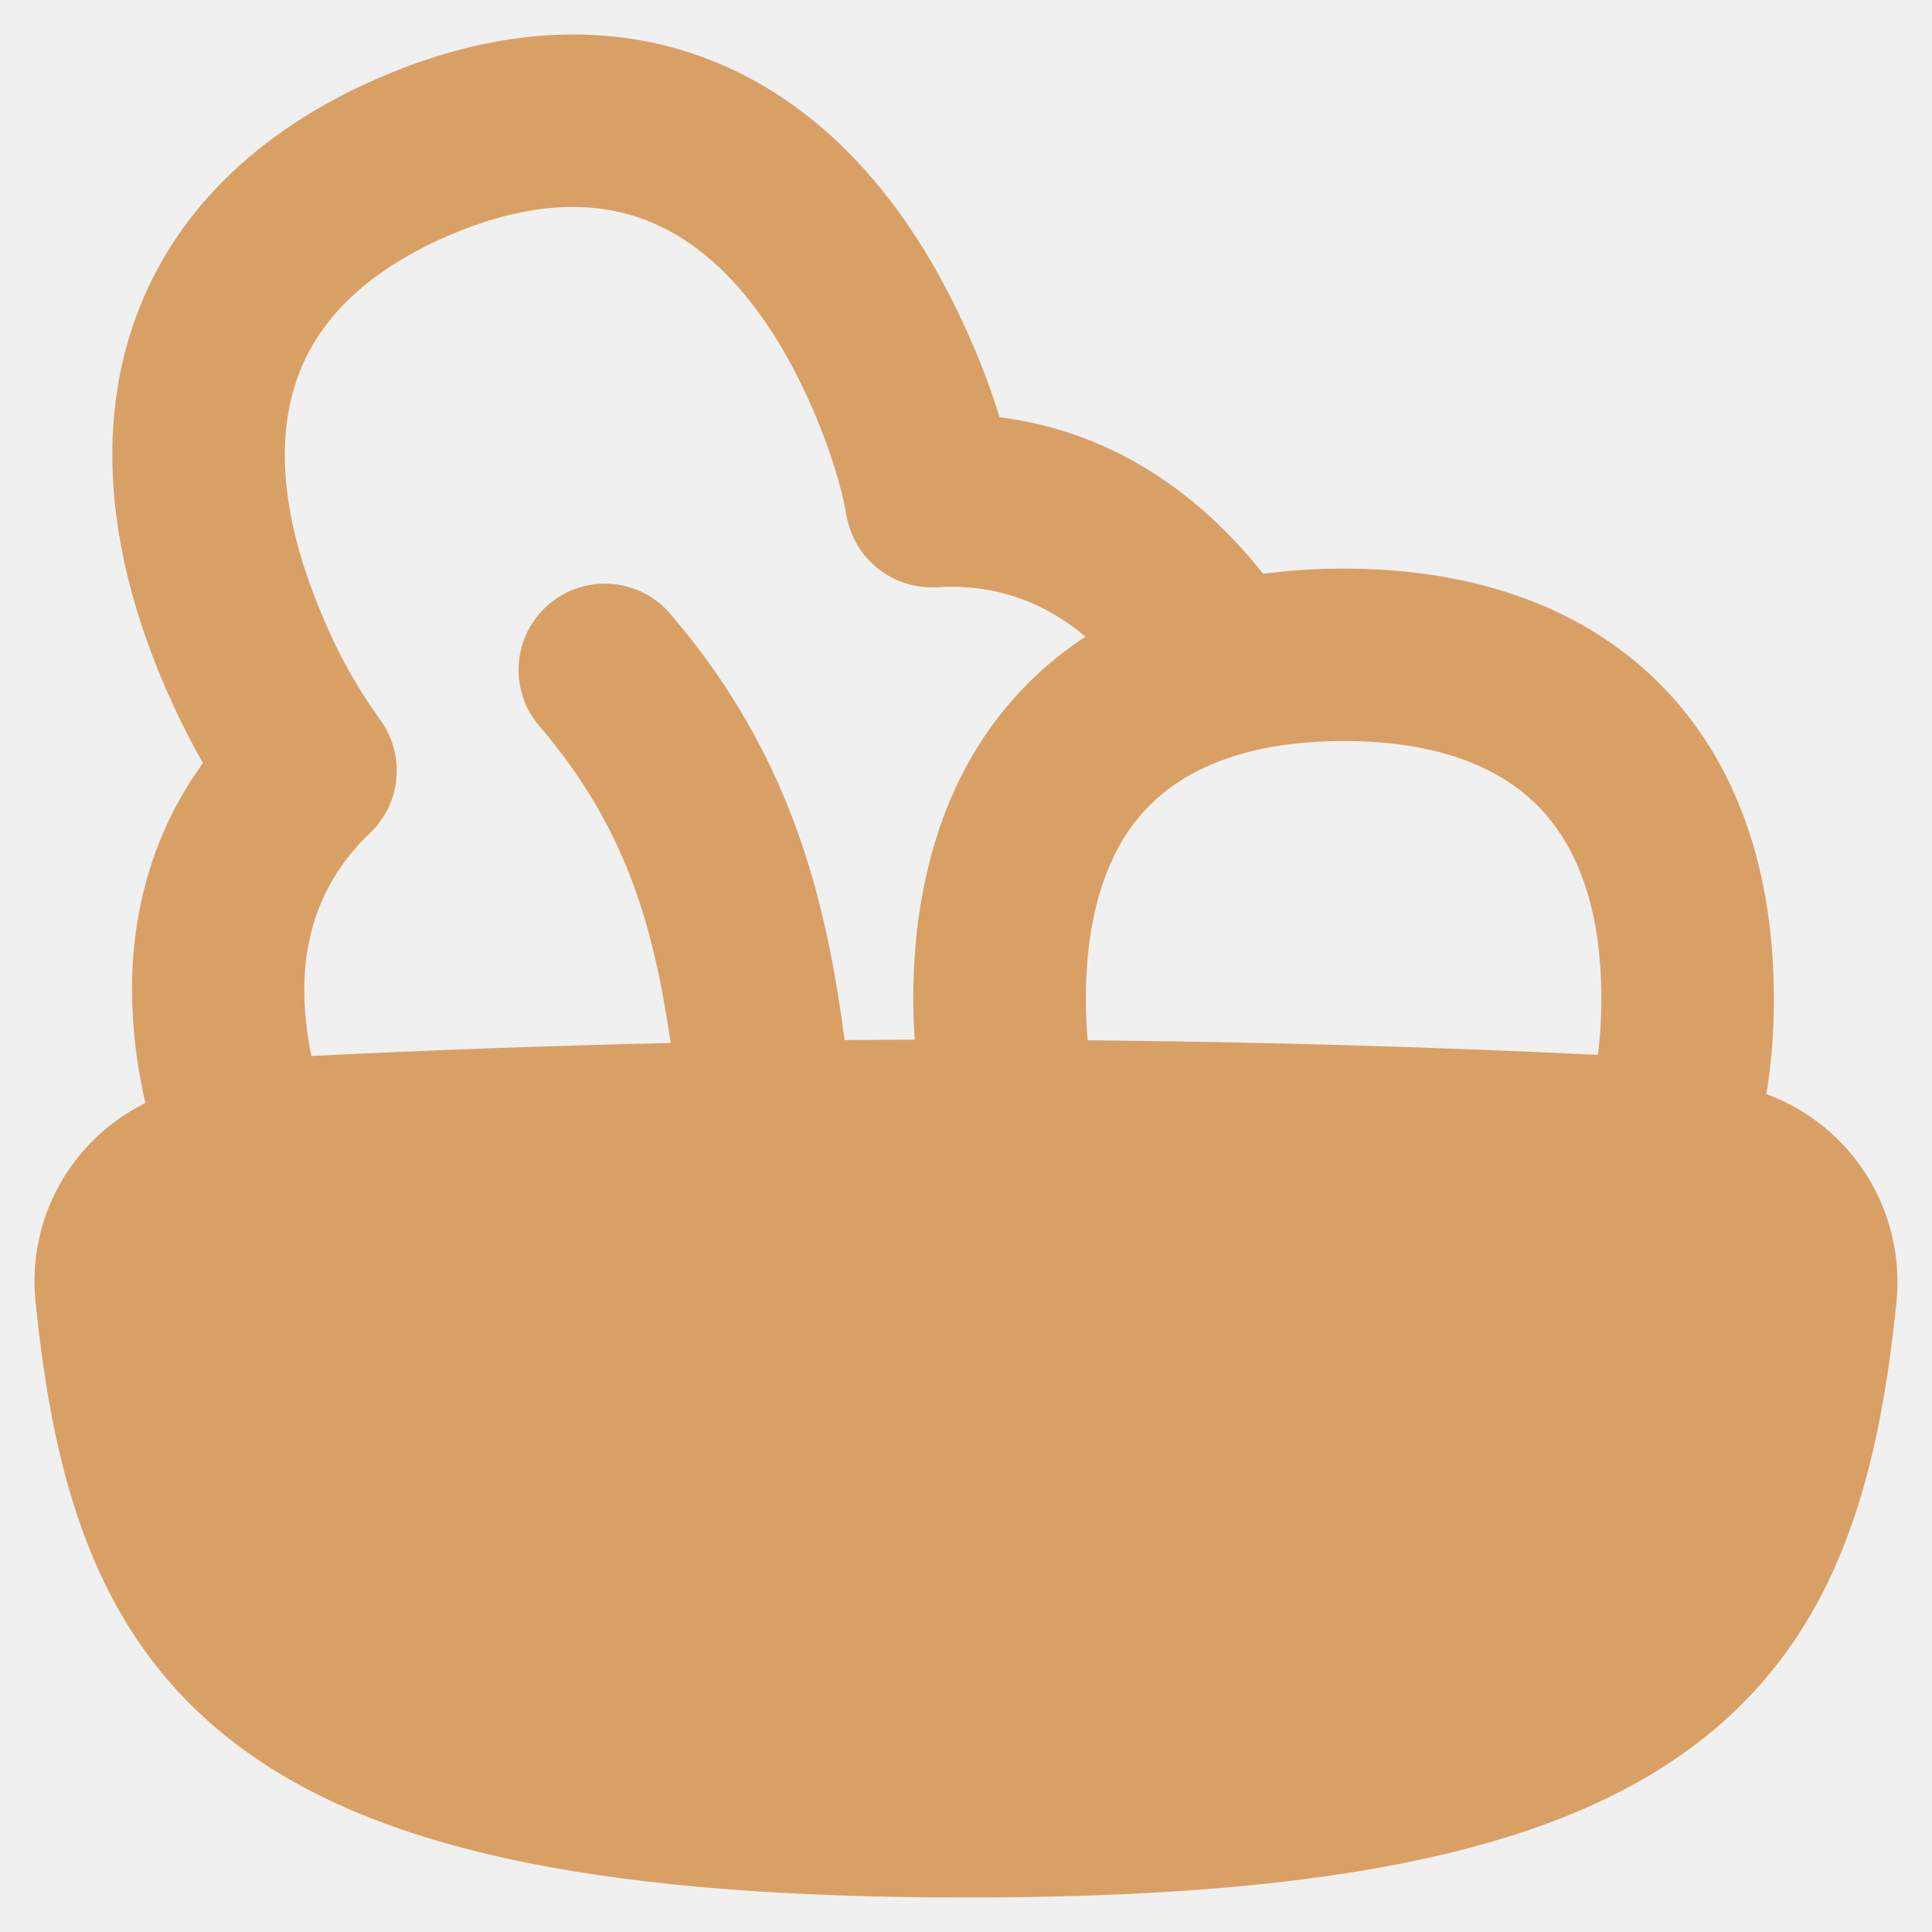
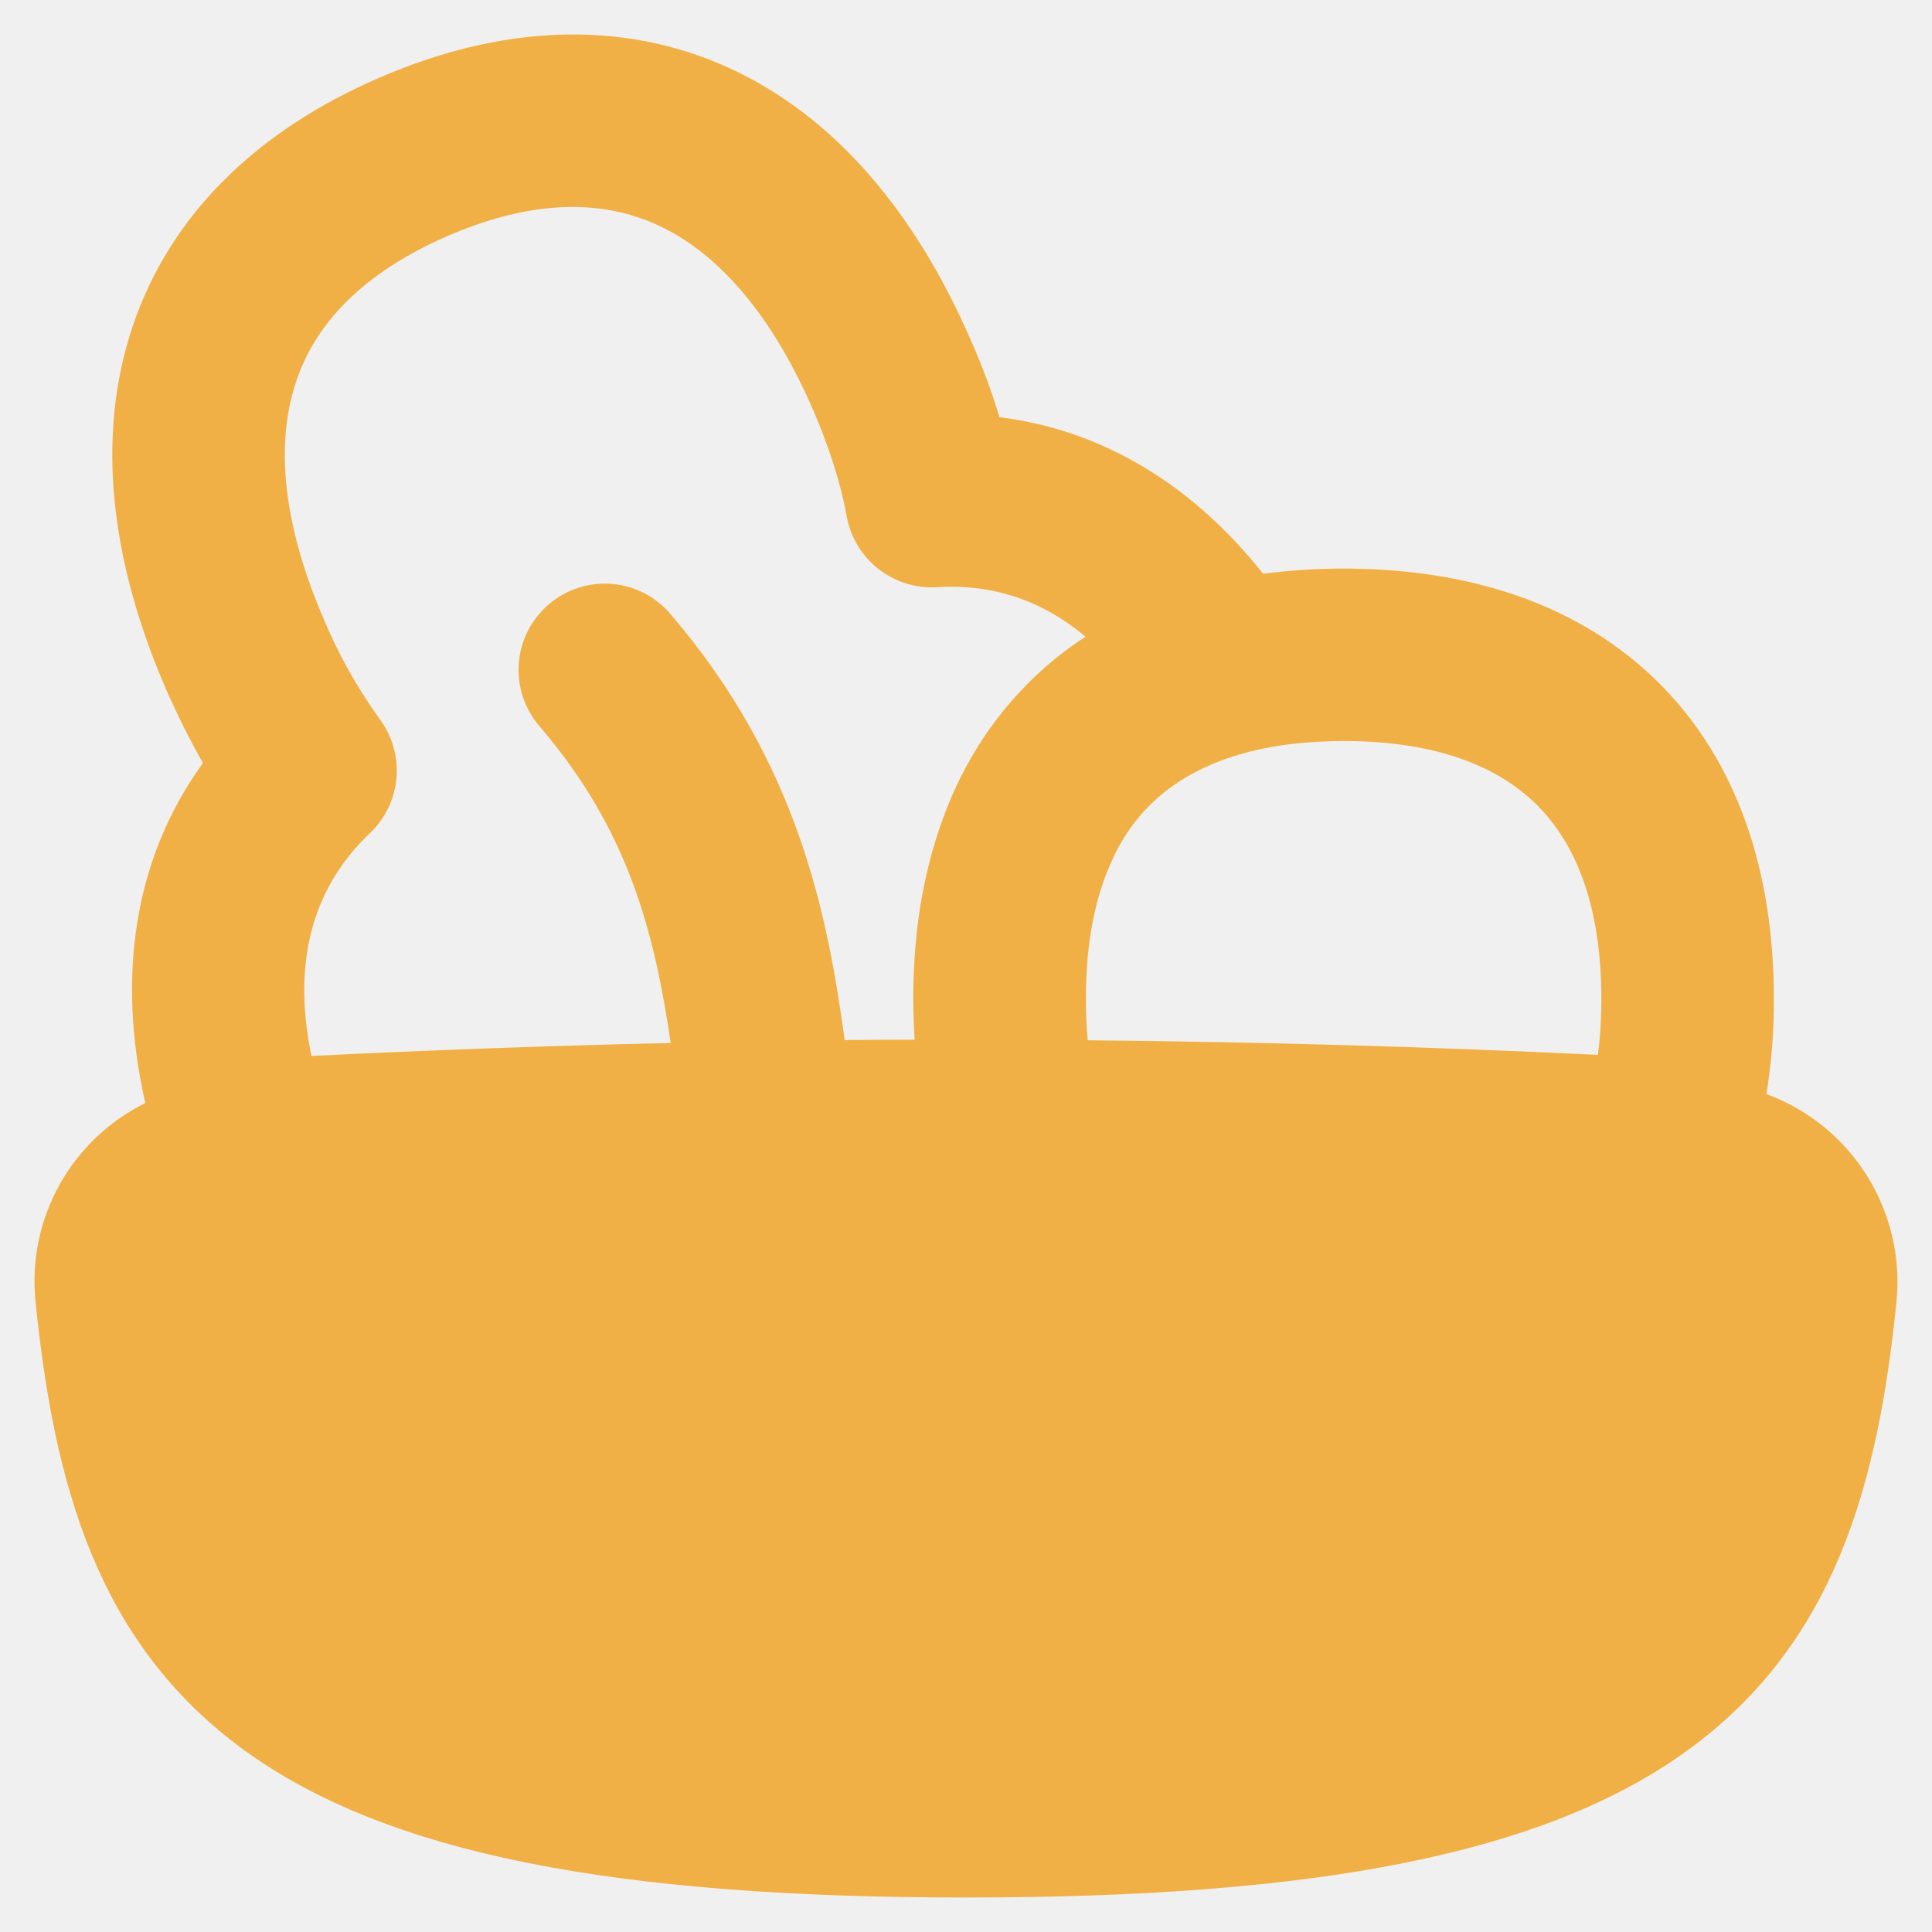
<svg xmlns="http://www.w3.org/2000/svg" width="20" height="20" viewBox="0 0 20 20" fill="none">
  <g clip-path="url(#clip0_111_4)">
-     <path fill-rule="evenodd" clip-rule="evenodd" d="M4.631 2.444C5.527 2.056 6.239 2.071 6.801 2.327C7.38 2.59 7.954 3.179 8.414 4.236C8.588 4.639 8.705 5.01 8.766 5.35C8.849 5.793 9.247 6.104 9.697 6.079C10.249 6.044 10.767 6.197 11.237 6.591C11.023 6.73 10.825 6.89 10.643 7.073C10.186 7.53 9.869 8.087 9.679 8.719C9.588 9.022 9.525 9.333 9.491 9.647C9.451 10.018 9.443 10.391 9.469 10.763C9.227 10.763 8.985 10.764 8.744 10.767C8.564 9.44 8.249 7.887 6.951 6.369C6.876 6.277 6.783 6.201 6.678 6.145C6.573 6.09 6.458 6.056 6.34 6.045C6.221 6.035 6.102 6.048 5.989 6.084C5.876 6.12 5.771 6.179 5.681 6.256C5.591 6.333 5.517 6.428 5.463 6.534C5.41 6.64 5.378 6.756 5.37 6.874C5.362 6.993 5.378 7.112 5.416 7.224C5.455 7.336 5.515 7.44 5.594 7.529C6.506 8.596 6.773 9.646 6.943 10.797C5.703 10.825 4.463 10.87 3.224 10.931C3.01 9.9 3.273 9.154 3.83 8.624C3.988 8.474 4.085 8.272 4.104 8.055C4.123 7.838 4.062 7.622 3.933 7.447C3.704 7.13 3.512 6.789 3.36 6.429C2.9 5.371 2.863 4.551 3.066 3.949C3.261 3.363 3.737 2.834 4.631 2.444ZM18.286 11.326C18.338 11.009 18.364 10.681 18.363 10.339C18.363 9.034 17.994 7.89 17.176 7.073C16.357 6.256 15.213 5.886 13.909 5.886C13.623 5.886 13.345 5.904 13.076 5.94C12.354 5.029 11.427 4.454 10.347 4.319C10.264 4.048 10.166 3.783 10.051 3.524C9.48 2.209 8.647 1.204 7.54 0.7C6.417 0.191 5.167 0.266 3.921 0.807C2.674 1.347 1.766 2.21 1.373 3.379C0.986 4.531 1.15 5.826 1.721 7.14C1.839 7.407 1.965 7.66 2.101 7.899C1.381 8.893 1.209 10.116 1.504 11.419C1.129 11.604 0.819 11.899 0.616 12.265C0.412 12.631 0.326 13.05 0.367 13.467C0.559 15.363 1.004 17.017 2.541 18.127C4.014 19.19 6.357 19.643 10 19.643C13.643 19.643 15.984 19.191 17.459 18.127C18.996 17.019 19.441 15.364 19.633 13.469C19.677 13.013 19.568 12.555 19.325 12.168C19.081 11.78 18.716 11.484 18.286 11.326ZM11.26 10.769C13.021 10.785 14.782 10.835 16.541 10.92C16.565 10.742 16.577 10.548 16.577 10.339C16.577 9.363 16.306 8.729 15.913 8.336C15.52 7.943 14.884 7.671 13.909 7.671C13.534 7.673 13.208 7.71 12.929 7.783L12.909 7.789C12.804 7.816 12.702 7.849 12.601 7.889C12.411 7.965 12.244 8.057 12.101 8.164C11.854 8.349 11.656 8.594 11.527 8.874C11.35 9.241 11.241 9.721 11.241 10.339C11.241 10.49 11.248 10.634 11.26 10.769Z" fill="#D9A066" />
+     <path fill-rule="evenodd" clip-rule="evenodd" d="M4.631 2.444C5.527 2.056 6.239 2.071 6.801 2.327C7.38 2.59 7.954 3.179 8.414 4.236C8.588 4.639 8.705 5.01 8.766 5.35C8.849 5.793 9.247 6.104 9.697 6.079C10.249 6.044 10.767 6.197 11.237 6.591C11.023 6.73 10.825 6.89 10.643 7.073C10.186 7.53 9.869 8.087 9.679 8.719C9.588 9.022 9.525 9.333 9.491 9.647C9.451 10.018 9.443 10.391 9.469 10.763C9.227 10.763 8.985 10.764 8.744 10.767C8.564 9.44 8.249 7.887 6.951 6.369C6.876 6.277 6.783 6.201 6.678 6.145C6.573 6.09 6.458 6.056 6.34 6.045C6.221 6.035 6.102 6.048 5.989 6.084C5.876 6.12 5.771 6.179 5.681 6.256C5.591 6.333 5.517 6.428 5.463 6.534C5.41 6.64 5.378 6.756 5.37 6.874C5.362 6.993 5.378 7.112 5.416 7.224C5.455 7.336 5.515 7.44 5.594 7.529C6.506 8.596 6.773 9.646 6.943 10.797C5.703 10.825 4.463 10.87 3.224 10.931C3.01 9.9 3.273 9.154 3.83 8.624C3.988 8.474 4.085 8.272 4.104 8.055C4.123 7.838 4.062 7.622 3.933 7.447C3.704 7.13 3.512 6.789 3.36 6.429C2.9 5.371 2.863 4.551 3.066 3.949C3.261 3.363 3.737 2.834 4.631 2.444ZM18.286 11.326C18.338 11.009 18.364 10.681 18.363 10.339C18.363 9.034 17.994 7.89 17.176 7.073C16.357 6.256 15.213 5.886 13.909 5.886C13.623 5.886 13.345 5.904 13.076 5.94C12.354 5.029 11.427 4.454 10.347 4.319C10.264 4.048 10.166 3.783 10.051 3.524C9.48 2.209 8.647 1.204 7.54 0.7C6.417 0.191 5.167 0.266 3.921 0.807C2.674 1.347 1.766 2.21 1.373 3.379C0.986 4.531 1.15 5.826 1.721 7.14C1.839 7.407 1.965 7.66 2.101 7.899C1.381 8.893 1.209 10.116 1.504 11.419C1.129 11.604 0.819 11.899 0.616 12.265C0.412 12.631 0.326 13.05 0.367 13.467C0.559 15.363 1.004 17.017 2.541 18.127C4.014 19.19 6.357 19.643 10 19.643C13.643 19.643 15.984 19.191 17.459 18.127C18.996 17.019 19.441 15.364 19.633 13.469C19.677 13.013 19.568 12.555 19.325 12.168C19.081 11.78 18.716 11.484 18.286 11.326ZM11.26 10.769C13.021 10.785 14.782 10.835 16.541 10.92C16.565 10.742 16.577 10.548 16.577 10.339C16.577 9.363 16.306 8.729 15.913 8.336C15.52 7.943 14.884 7.671 13.909 7.671C13.534 7.673 13.208 7.71 12.929 7.783L12.909 7.789C12.804 7.816 12.702 7.849 12.601 7.889C12.411 7.965 12.244 8.057 12.101 8.164C11.854 8.349 11.656 8.594 11.527 8.874C11.35 9.241 11.241 9.721 11.241 10.339C11.241 10.49 11.248 10.634 11.26 10.769Z" fill="#F1B045" />
  </g>
  <defs>
    <clipPath id="clip0_111_4">
      <rect width="20" height="20" fill="white" />
    </clipPath>
  </defs>
</svg>
